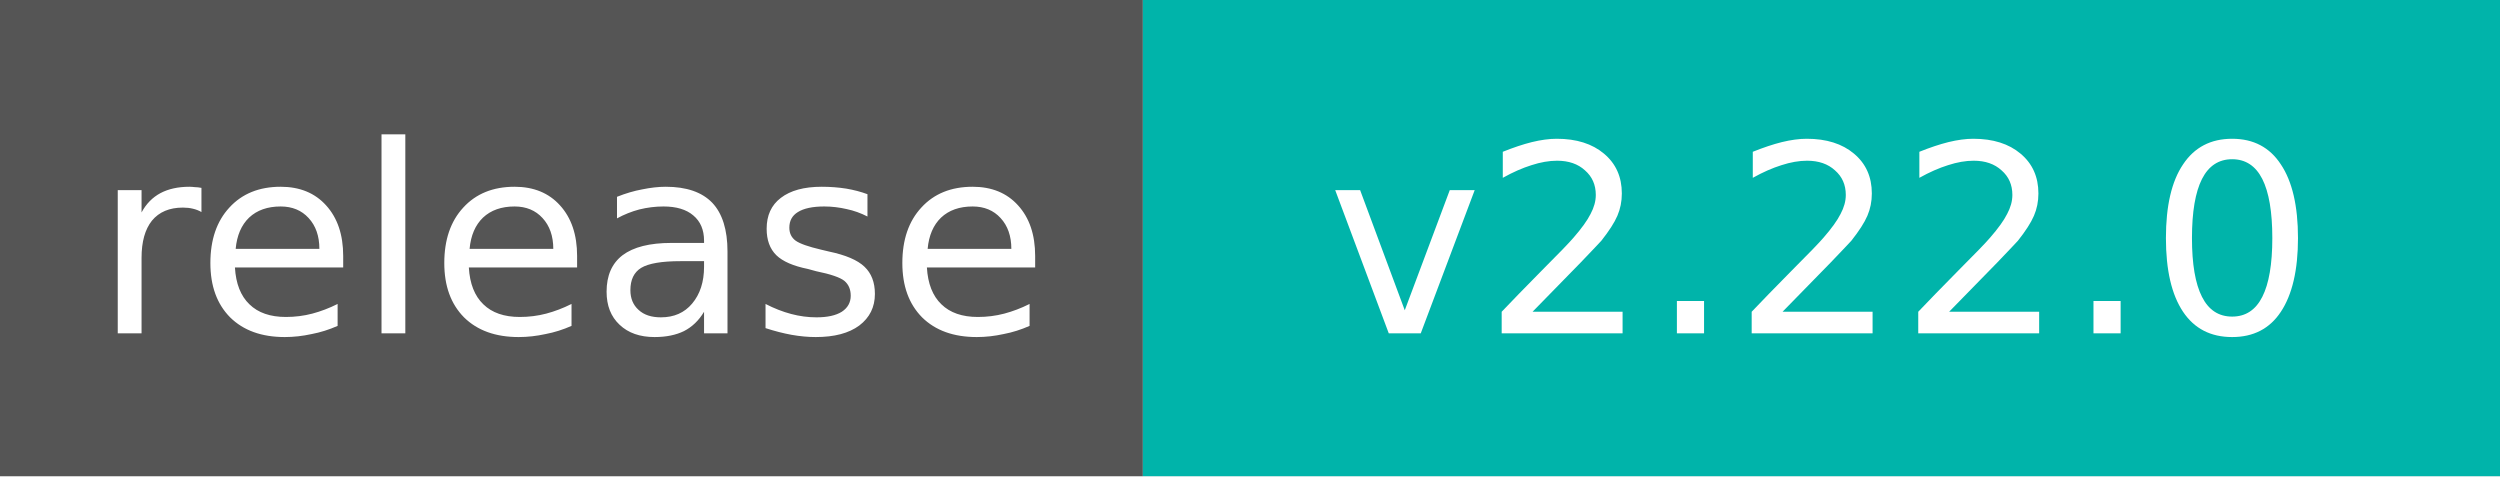
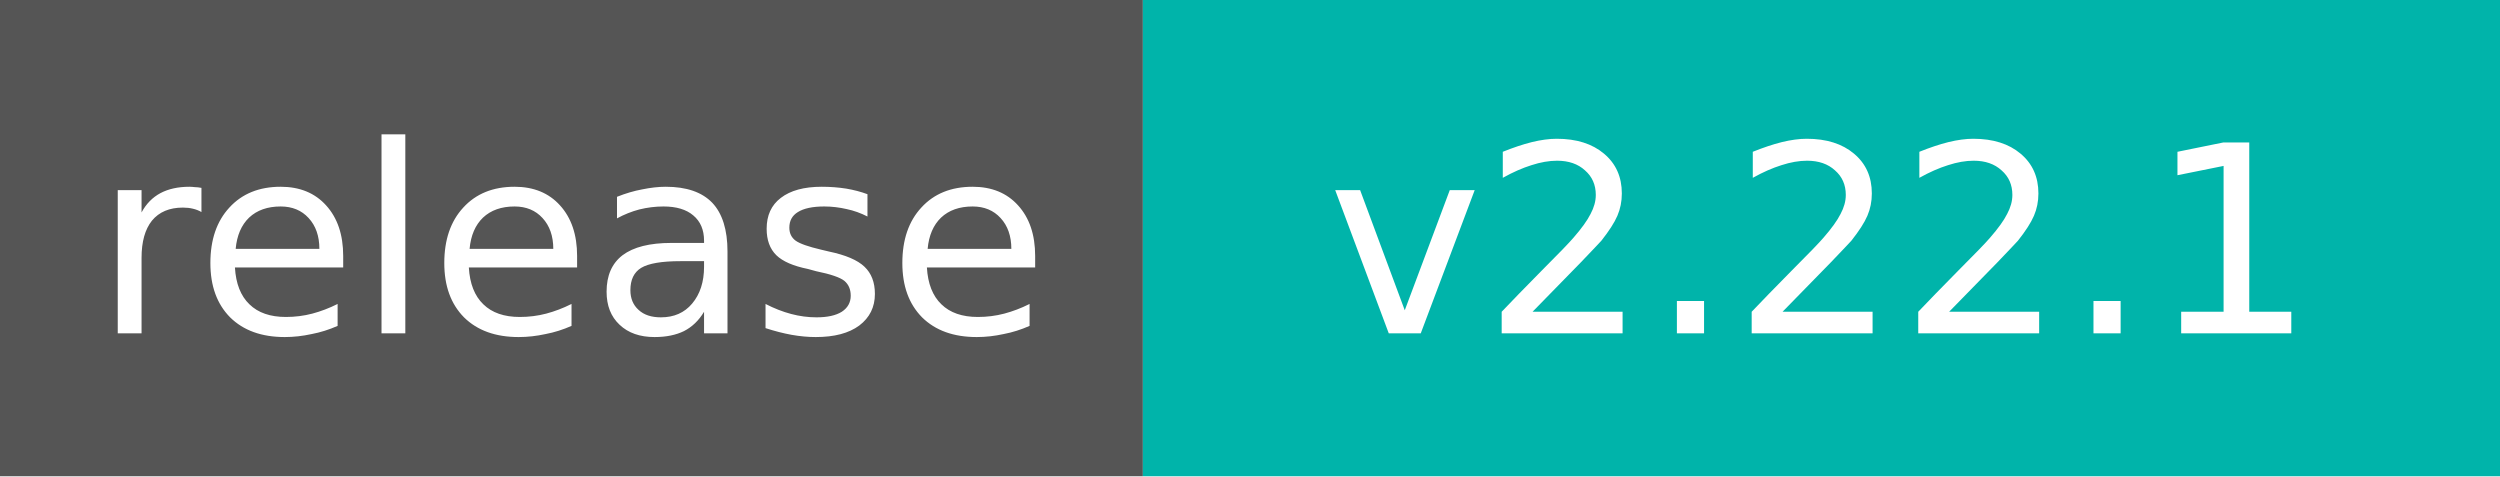
- <svg xmlns="http://www.w3.org/2000/svg" width="105" height="20" role="img" aria-label="release: v2.22.0">
+ <svg xmlns="http://www.w3.org/2000/svg" width="105" height="20" role="img" aria-label="release: v2.22.1">
  <path fill="#555" d="M0 0h48v20H0z" />
  <path fill="#00b4aa" d="M48 0h57v20H48z" />
  <g fill="#fff" text-anchor="middle" font-family="Verdana,Geneva,DejaVu Sans,sans-serif" font-size="11">
    <text x="24" y="14">release</text>
-     <text x="76.5" y="14">v2.22.0</text>
+     <text x="76.5" y="14">v2.22.1</text>
  </g>
</svg>
